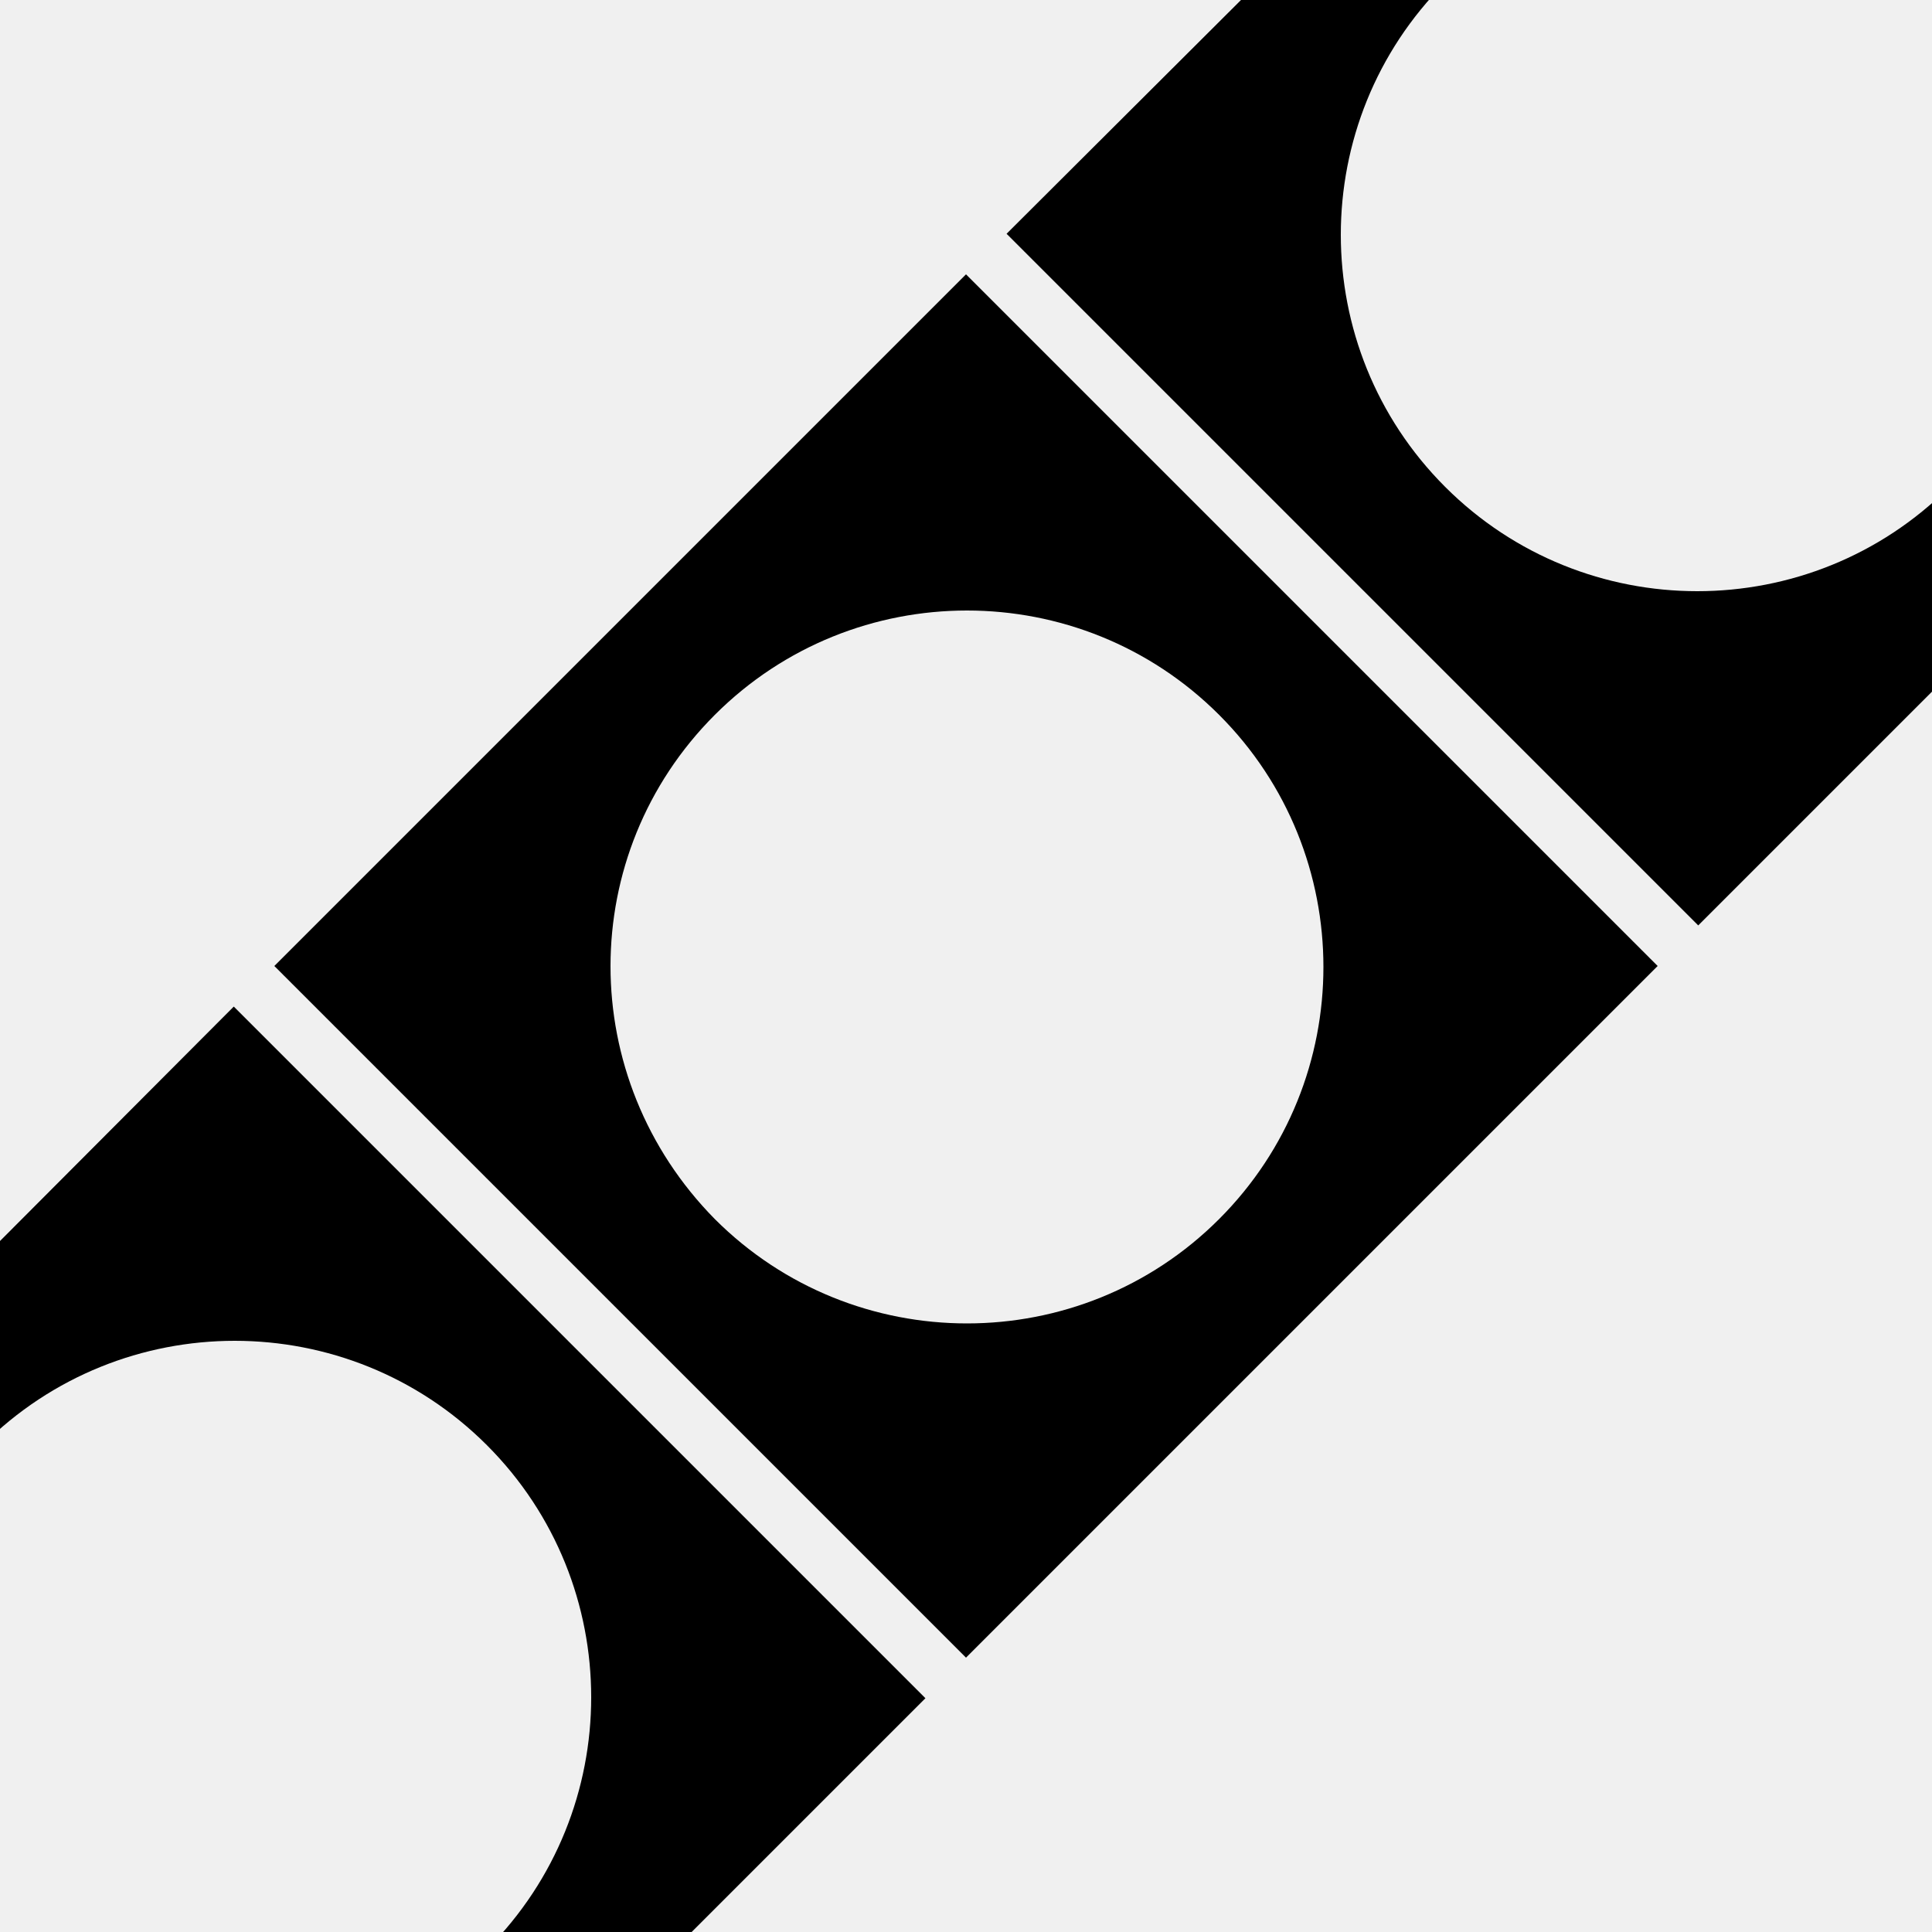
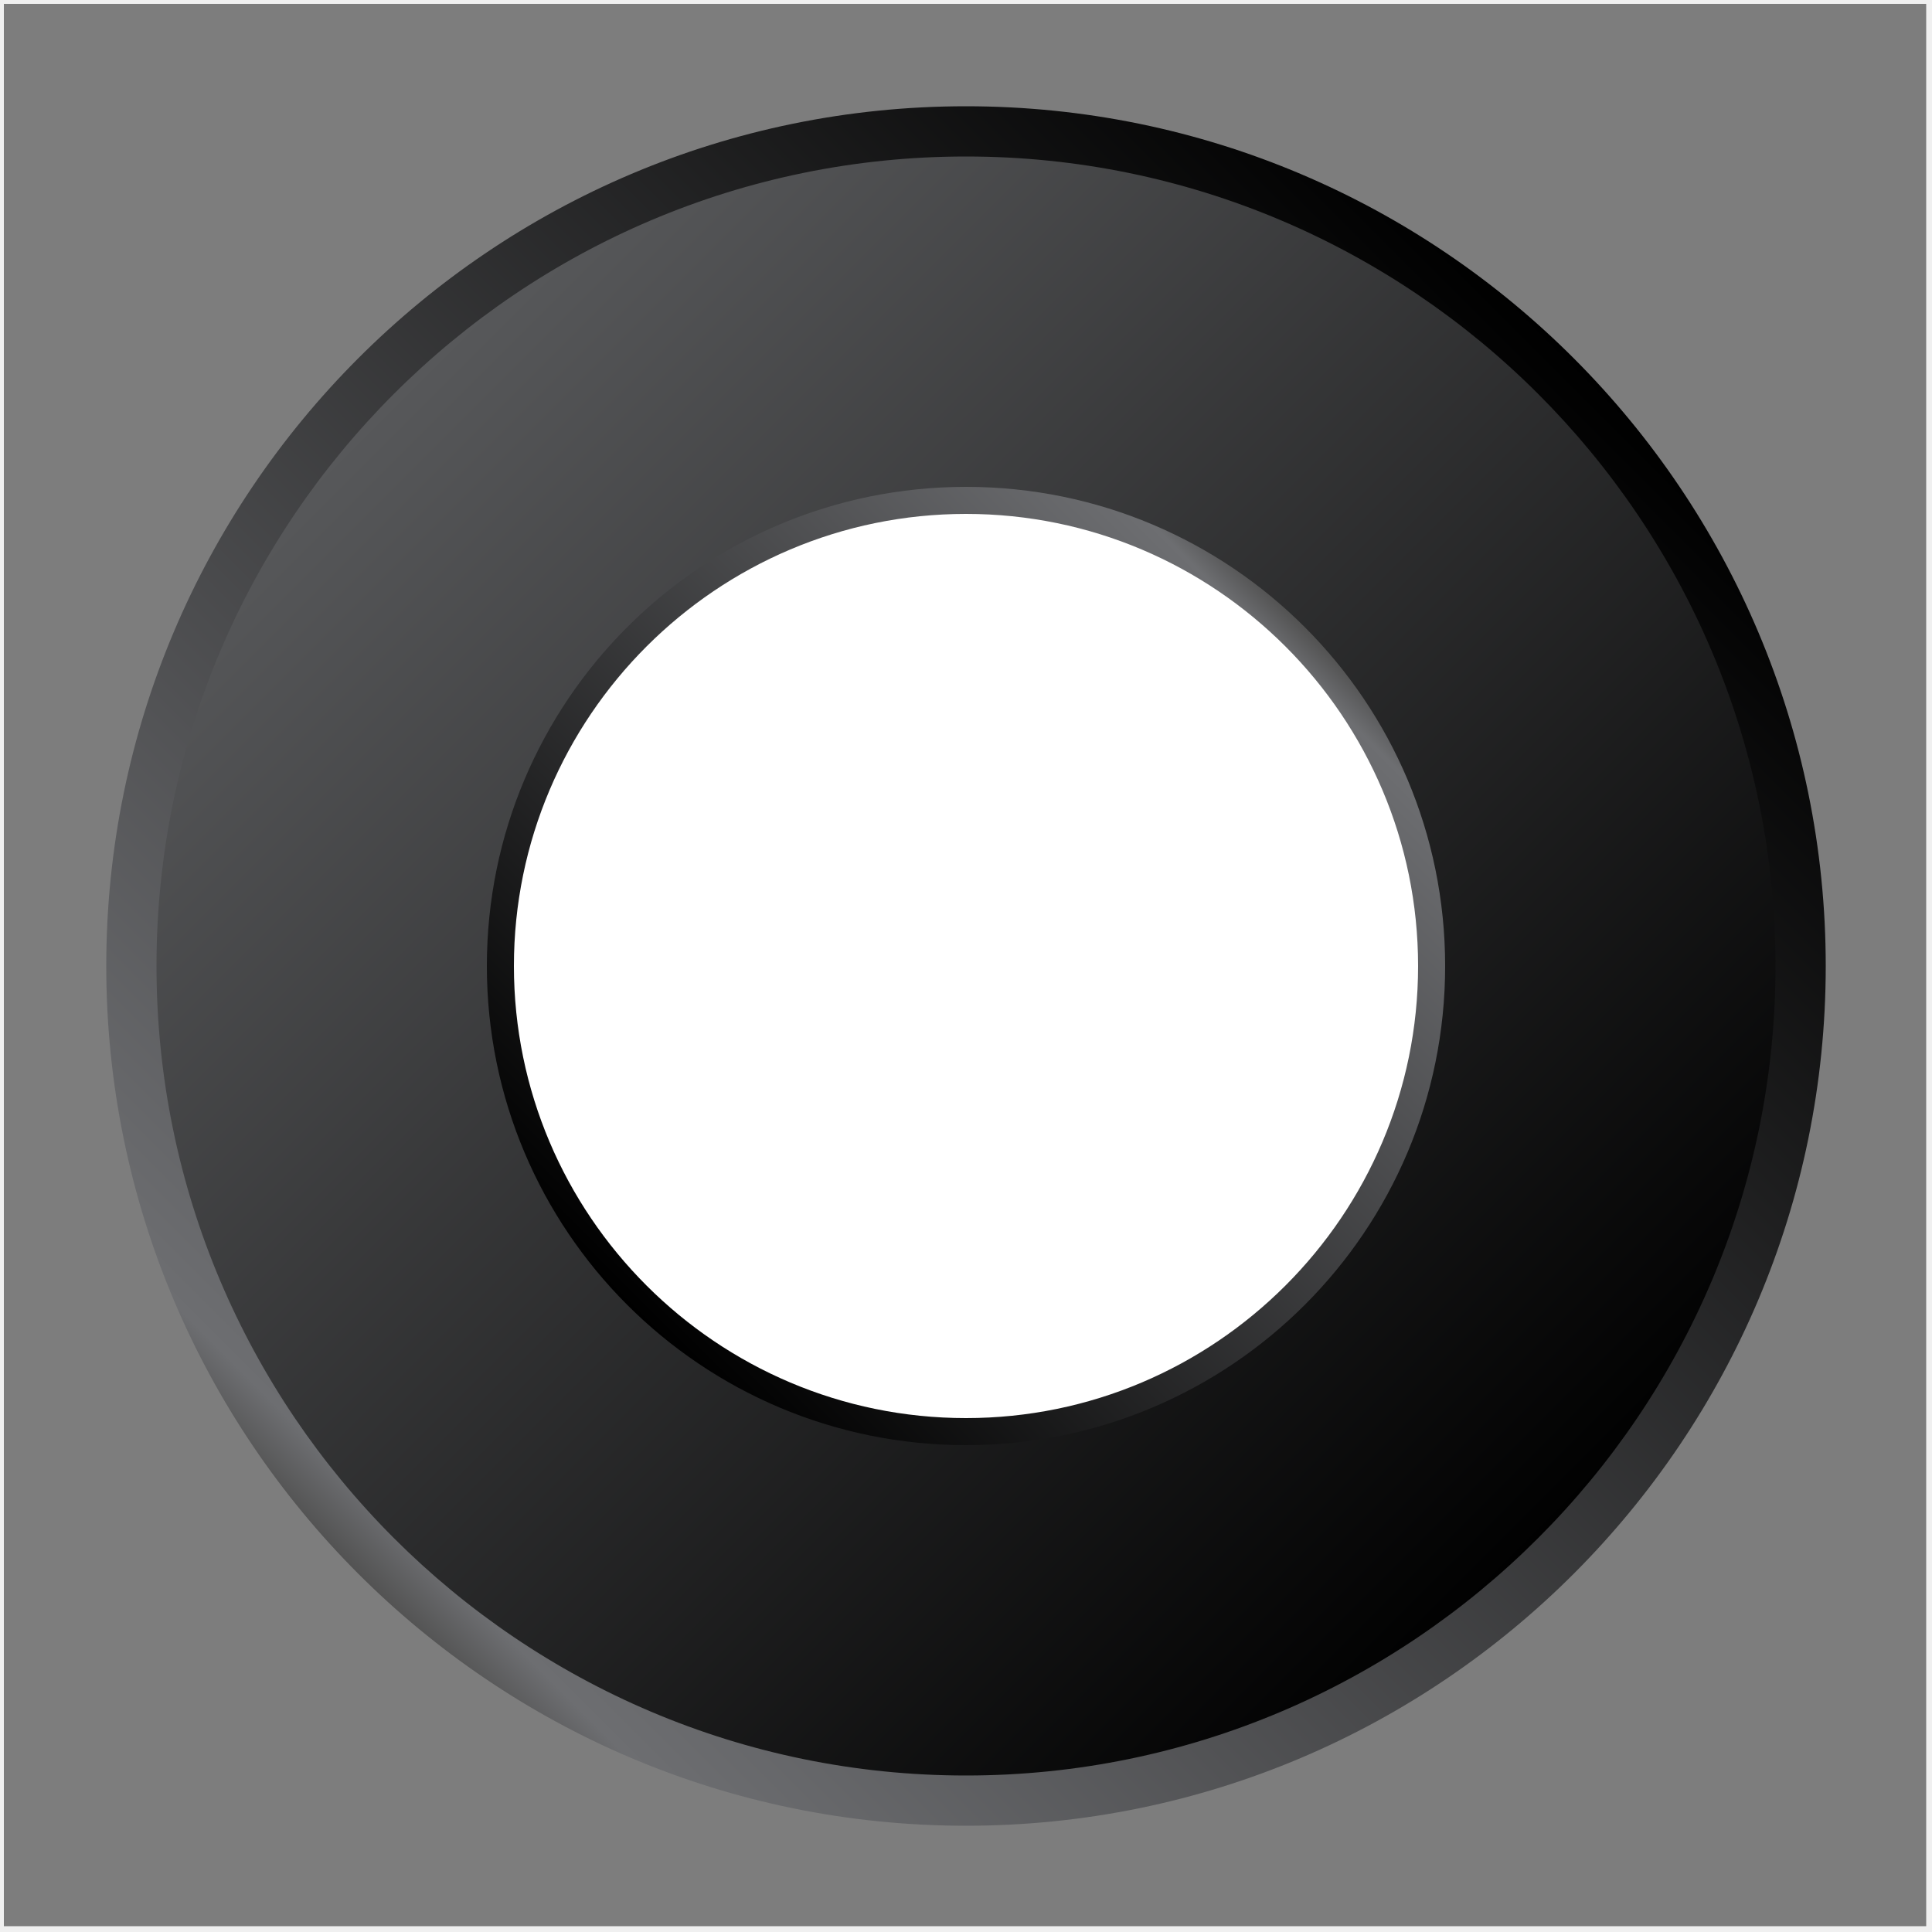
- <svg xmlns="http://www.w3.org/2000/svg" xmlns:xlink="http://www.w3.org/1999/xlink" version="1.1" id="Layer_1" x="0px" y="0px" viewBox="0 0 100 100" style="enable-background:new 0 0 100 100;" xml:space="preserve">
+ <svg xmlns="http://www.w3.org/2000/svg" version="1.1" id="Layer_1" x="0px" y="0px" viewBox="0 0 100 100" style="enable-background:new 0 0 100 100;" xml:space="preserve">
  <style type="text/css">
- 	.st0{clip-path:url(#SVGID_00000062895112140613419190000014215219752290539926_);}
+ 	.st0{fill:#7D7D7D;}
+ 	.st1{fill:url(#SVGID_1_);}
+ 	.st2{fill:url(#SVGID_00000034089878686617257460000003890916455619410304_);}
+ 	.st3{fill:#FFFFFF;}
+ 	.st4{fill:url(#SVGID_00000057120286149484635070000012509739747132061861_);}
</style>
+   <rect x="0.2" y="0.2" class="st0" width="99.5" height="99.5" />
  <g id="BG">
</g>
  <g id="Shadow">
</g>
  <g id="Color">
</g>
  <g id="Badge">
</g>
-   <g id="Tint">
- </g>
-   <g>
-     <defs>
-       <rect id="SVGID_1_" width="100" height="100" />
-     </defs>
-     <clipPath id="SVGID_00000144321947735704874600000000181733748647707832_">
-       <use xlink:href="#SVGID_1_" style="overflow:visible;" />
-     </clipPath>
-     <g id="Details" style="clip-path:url(#SVGID_00000144321947735704874600000000181733748647707832_);">
+   <g id="Details">
+     <g>
+       <linearGradient id="SVGID_1_" gradientUnits="userSpaceOnUse" x1="692.392" y1="-337.102" x2="631.746" y2="-276.456" gradientTransform="matrix(1 0 0 -1 -612 -256.71)">
+         <stop offset="0" style="stop-color:#000000" />
+         <stop offset="1" style="stop-color:#58595B" />
+       </linearGradient>
+       <circle class="st1" cx="50" cy="50" r="43.2" />
      <g>
-         <g>
-           <path d="M-23.6,87.9l35.7,35.8l35.8-35.8L12.1,52.1L-23.6,87.9z M25.2,74.8c7.2,7.2,7.2,18.9,0,26.1c-7.2,7.2-18.9,7.2-26.1,0      c-7.2-7.2-7.2-18.9,0-26.1C6.3,67.6,18,67.6,25.2,74.8z" />
-           <path d="M85.8,50L50,14.2L14.2,50L50,85.8L85.8,50z M37,37c7.2-7.2,18.9-7.2,26.1,0c7.2,7.2,7.2,18.9,0,26.1      c-7.2,7.2-18.9,7.2-26.1,0C29.8,55.8,29.8,44.2,37,37z" />
-           <path d="M87.9,47.9l35.8-35.8L87.9-23.6L52.1,12.1L87.9,47.9z M100.9-0.9c7.2,7.2,7.2,18.9,0,26.1c-7.2,7.2-18.9,7.2-26.1,0      c-7.2-7.2-7.2-18.9,0-26.1C82-8.1,93.7-8.1,100.9-0.9z" />
-         </g>
+         <linearGradient id="SVGID_00000047759545472404112900000014972173148790514106_" gradientUnits="userSpaceOnUse" x1="-92.776" y1="-137.378" x2="-155.751" y2="-74.403" gradientTransform="matrix(-6.123234e-17 -1 -1 6.123234e-17 -55.8906 -74.2635)">
+           <stop offset="0" style="stop-color:#000000" />
+           <stop offset="0.964" style="stop-color:#6D6E71" />
+           <stop offset="1" style="stop-color:#525252" />
+         </linearGradient>
+         <path style="fill:url(#SVGID_00000047759545472404112900000014972173148790514106_);" d="M50,94.5c-24.6,0-44.5-20-44.5-44.5     S25.4,5.5,50,5.5s44.5,20,44.5,44.5S74.6,94.5,50,94.5z M50,8.1C26.9,8.1,8.1,26.9,8.1,50S26.9,91.9,50,91.9S91.9,73.1,91.9,50     S73.1,8.1,50,8.1z" />
      </g>
    </g>
  </g>
+   <g id="Details_00000049213631708553257050000011653000303886061214_">
+     <g>
+       <path class="st3" d="M50,74.1c-13.3,0-24.1-10.8-24.1-24.1S36.7,25.9,50,25.9S74.1,36.7,74.1,50S63.3,74.1,50,74.1z" />
+       <g>
+         <linearGradient id="SVGID_00000021104888787427986380000005124286851757751467_" gradientUnits="userSpaceOnUse" x1="67.534" y1="32.466" x2="32.466" y2="67.534" gradientTransform="matrix(-1 0 0 -1 100 100)">
+           <stop offset="0" style="stop-color:#000000" />
+           <stop offset="0.964" style="stop-color:#6D6E71" />
+           <stop offset="1" style="stop-color:#525252" />
+         </linearGradient>
+         <path style="fill:url(#SVGID_00000021104888787427986380000005124286851757751467_);" d="M50,25.2c13.7,0,24.8,11.1,24.8,24.8     S63.7,74.8,50,74.8S25.2,63.7,25.2,50S36.3,25.2,50,25.2z M50,73.4c12.9,0,23.4-10.5,23.4-23.4S62.9,26.6,50,26.6     S26.6,37.1,26.6,50S37.1,73.4,50,73.4z" />
+       </g>
+     </g>
+   </g>
+   <g id="Tint">
+ </g>
</svg>
